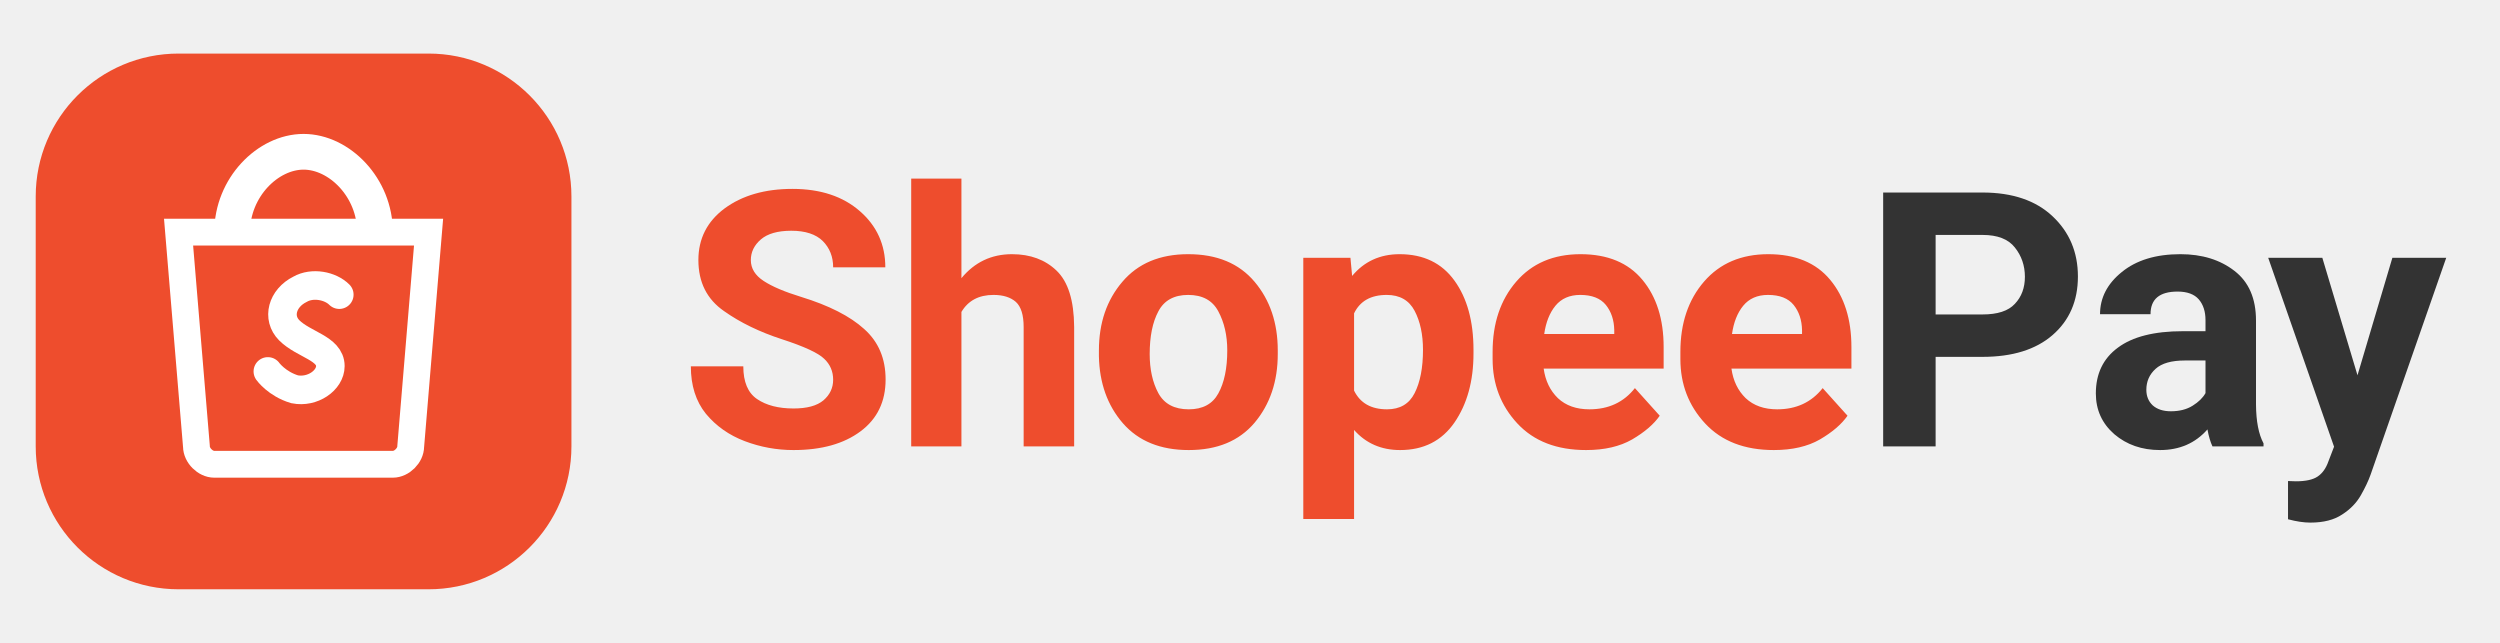
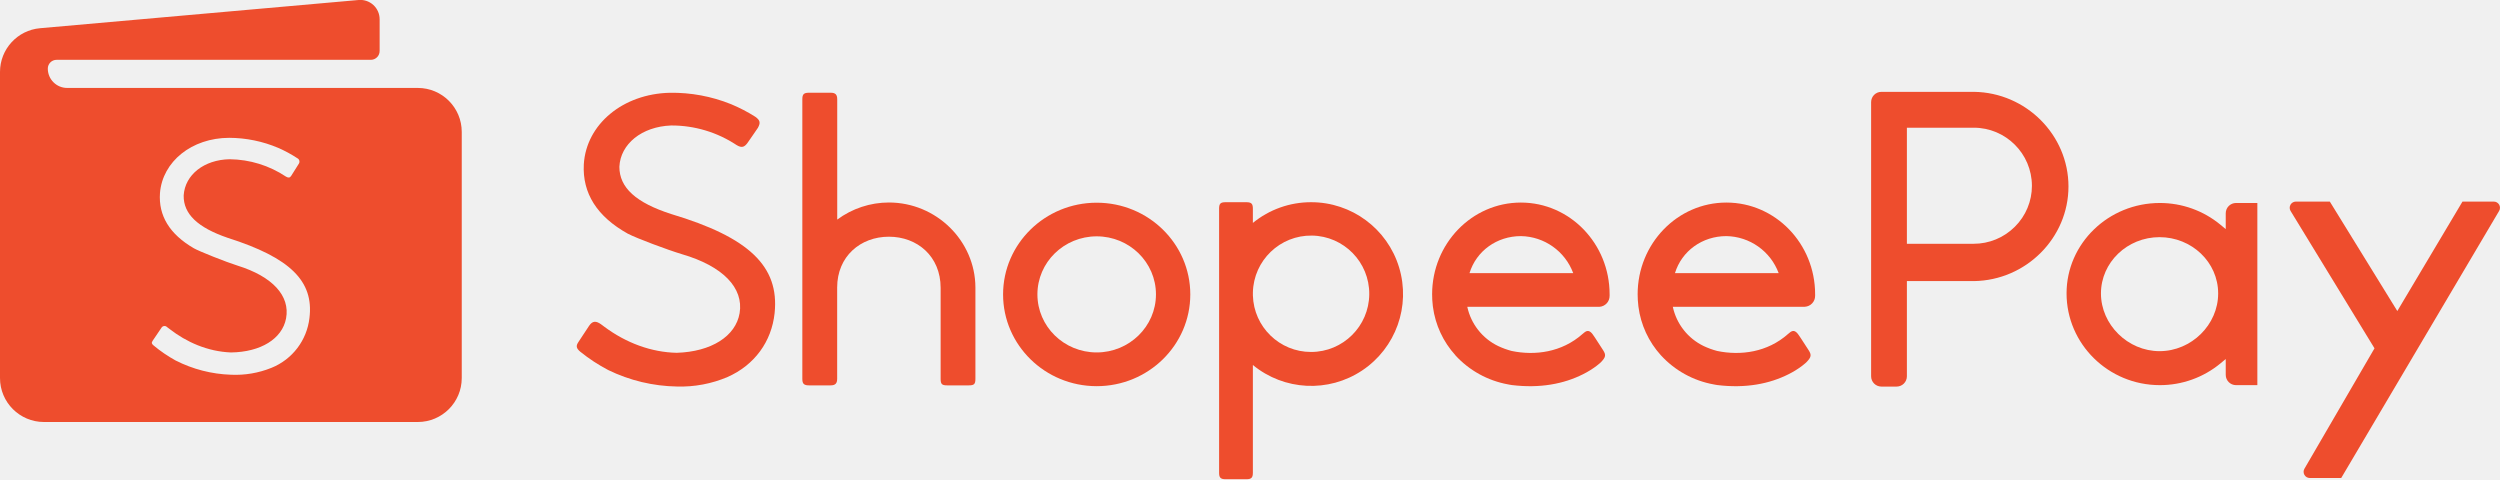
- <svg xmlns="http://www.w3.org/2000/svg" viewBox="0 0 140 36" fill="none">
-   <rect x="2" y="3" width="30" height="30" rx="8" fill="#EE4D2D" />
-   <path d="M13 13 C13 10.5 15 8.5 17 8.5 C19 8.5 21 10.5 21 13" stroke="#FFFFFF" stroke-width="2" stroke-linecap="round" fill="none" />
-   <path d="M10 13 H24 L23 25 C23 25.5 22.5 26 22 26 H12 C11.5 26 11 25.5 11 25 L10 13 Z" fill="#EE4D2D" stroke="#FFFFFF" stroke-width="1.5" />
-   <path d="M19 16.5 C18.5 16 17.5 15.8 16.8 16.2 C15.8 16.7 15.5 17.8 16.2 18.5 C17 19.3 18.5 19.5 18.5 20.5 C18.5 21.3 17.5 22 16.5 21.8 C15.5 21.5 15 20.8 15 20.8" stroke="#FFFFFF" stroke-width="1.6" stroke-linecap="round" fill="none" />
-   <text x="38" y="25" font-family="'Segoe UI', Roboto, 'Helvetica Neue', Arial, sans-serif" font-size="20" font-weight="700" fill="#EE4D2D" letter-spacing="-0.3">Shopee<tspan fill="#333333">Pay</tspan>
-   </text>
+ <svg xmlns="http://www.w3.org/2000/svg" viewBox="0 0 1215.33 232.97">
+   <defs>
+     <style>.cls-1,.cls-2{fill:#ee4d2d;}.cls-2{fill-rule:evenodd;}</style>
+   </defs>
+   <g id="Layer_2" data-name="Layer 2">
+     <g id="Layer_1-2" data-name="Layer 1">
+       <path class="cls-1" d="M203.1,42.75H32.64a9.4,9.4,0,0,1-9.4-9.4,4.27,4.27,0,0,1,4.27-4.27H180.27a4.28,4.28,0,0,0,4.28-4.28V9.4A9.39,9.39,0,0,0,174.32,0L19.52,13.71A21.36,21.36,0,0,0,0,35V183.78a21.37,21.37,0,0,0,21.37,21.37H203.1a21.37,21.37,0,0,0,21.37-21.37V64.12A21.37,21.37,0,0,0,203.1,42.75ZM150.44,154.54A29.78,29.78,0,0,1,132,178.8a46.74,46.74,0,0,1-19.72,3.37,64,64,0,0,1-26.88-6.91,67.27,67.27,0,0,1-10.78-7.36c-.76-.64-1.15-1.2-.42-2.23S78,160,78.51,159.3a1.72,1.72,0,0,1,2.72-.27l1.34,1c8,6.21,18.29,10.87,29.73,11.31,14.43-.19,24.9-6.62,26.77-16.57,2.06-11-6.69-20.38-23.55-25.63-5.36-1.67-18.83-7-21.32-8.47Q76.59,110.42,77.77,93.83C79,78.52,93.25,67.05,111.39,67a61.59,61.59,0,0,1,23.87,4.89,62.67,62.67,0,0,1,9.34,5.06,1.83,1.83,0,0,1,.65,2.67c-.72,1.19-2.85,4.51-3.71,5.89-.63,1-1.4,1-2.5.36a50.36,50.36,0,0,0-27.4-8.46C99.25,77.63,89.91,84.94,89.29,95c-.16,9,6.77,15.62,21.47,20.64C141.12,125.3,152.62,136.68,150.44,154.54Z" />
+       <path class="cls-1" d="M326.42,104.09c-17.33-5.56-25.31-12.88-25.32-23C301.6,70,312,61.54,326.26,61a57.13,57.13,0,0,1,31.8,9.51c2.55,1.55,3.81,1,5.3-1,.16-.26.71-1.05,2.53-3.65h0c1.72-2.47,2.39-3.43,2.56-3.73,1.25-2.33,1.25-3.58-1.31-5.39a78.22,78.22,0,0,0-11.78-6.11,76.51,76.51,0,0,0-29.71-5.53c-22.81.5-40.66,15.29-41.84,34.77-.75,14.08,6.44,25.39,21.35,33.71,4.24,2.23,19.43,7.92,26.39,10,19.87,5.8,30.05,16.36,28,28.67-1.91,11.2-13.76,18.74-30.57,19.26-12.28-.25-24.6-4.75-35.27-12.73l-.83-.62-.83-.61c-2.34-1.61-4-1.61-5.65.81-.06.1-1.35,2.06-2.64,4-1.51,2.27-2.16,3.26-2.51,3.81-1.38,2-1.14,3.14.87,4.83h0a82.82,82.82,0,0,0,13.57,8.9,79.33,79.33,0,0,0,33.44,8,58.26,58.26,0,0,0,24.57-4.63c13.07-5.81,21.41-17.15,22.87-31.1C378.92,129.48,364.1,115.37,326.42,104.09Z" />
+       <path class="cls-1" d="M432.12,98.44A42.24,42.24,0,0,0,407,106.75V48.25c0-2.29-.9-3.17-3.17-3.17H393.21c-2.52,0-3.17.84-3.17,3.17V184.17c0,2.24.65,3.17,3.17,3.17H403.8c2.3,0,3.17-1,3.17-3.17V139.78c0-15.16,11.33-24.71,25.15-24.71s25.15,9.55,25.15,24.81v44.29c0,2.57.63,3.17,3.17,3.17H471c2.52,0,3.18-.6,3.18-3.17V139.75C474.09,117,455.11,98.44,432.12,98.44Z" />
+       <path class="cls-1" d="M533.14,98.54c-25.13,0-45.51,20-45.51,44.59s20.38,44.6,45.51,44.6,45.5-20,45.5-44.6S558.26,98.54,533.14,98.54Zm0,72.79c-15.92,0-28.82-12.64-28.82-28.22s12.9-28.22,28.82-28.22,28.81,12.64,28.81,28.22S549,171.33,533.13,171.33Z" />
+       <path class="cls-1" d="M877.15,149.13h.24a5.3,5.3,0,0,0,5-5.36c0-.14,0-.26,0-.38v-.33c0-24.62-19.3-44.59-43.14-44.59s-43.14,20-43.14,44.59a45.71,45.71,0,0,0,.33,5.49l.06.58h0A43.46,43.46,0,0,0,807.4,172.7l.05.05A45.79,45.79,0,0,0,833,186.86l.78.15v0l1.17.19c13.67,1.65,25.18-.57,34.51-5.27a42.42,42.42,0,0,0,6.5-4c.64-.48,1.19-.93,1.64-1.33.28-.24.47-.42.57-.52,2.41-2.49,2.52-3.56,1.08-5.81-3.34-5.32-5.22-7.92-5.22-7.92-1.3-1.63-2.48-2-4.15-.53-.29.26-.56.43-.7.58-10,8.85-23,10.59-34.43,8.21a38.25,38.25,0,0,1-6.54-2.39,27.6,27.6,0,0,1-15-19.06h63.94Zm-62.9-16.35c3.3-10.79,13.3-18,25-18a27.62,27.62,0,0,1,25.42,18Z" />
+       <path class="cls-1" d="M637.35,98.3a44.58,44.58,0,0,0-28.29,10.07v-6.9c0-2.4-.66-3.17-3.18-3.17H595.81c-2.52,0-3.17.71-3.17,3.17V229.8c0,2.33.65,3.17,3.17,3.17h10.07c2.52,0,3.18-.82,3.18-3.17V177.44A44.65,44.65,0,1,0,637.35,98.3Zm0,72.8a28.26,28.26,0,0,1-28.28-27.5v-1.45a28.29,28.29,0,1,1,28.28,28.95Z" />
+       <path class="cls-1" d="M782.48,143.06c0-24.62-19.31-44.59-43.14-44.59s-43.14,20-43.14,44.59a45.7,45.7,0,0,0,.32,5.49l.07.58h0a43.4,43.4,0,0,0,10.93,23.57l0,.05a45.82,45.82,0,0,0,25.58,14.11l.78.15v0l1.16.19c13.67,1.65,25.18-.57,34.51-5.27a42.42,42.42,0,0,0,6.5-4c.64-.48,1.19-.93,1.65-1.33.27-.24.46-.42.56-.52,2.41-2.49,2.52-3.56,1.08-5.81-3.34-5.32-5.21-7.92-5.21-7.92-1.31-1.63-2.49-2-4.16-.53-.29.26-.56.43-.7.58-10,8.85-23,10.59-34.42,8.21a38.36,38.36,0,0,1-6.55-2.39,27.6,27.6,0,0,1-15-19.06h64.18a5.3,5.3,0,0,0,5-5.36c0-.14,0-.26,0-.38A2.3,2.3,0,0,0,782.48,143.06Zm-68.11-10.28c3.31-10.79,13.31-18,25-18a27.61,27.61,0,0,1,25.42,18Z" />
+       <path class="cls-2" d="M909.61,182.91V49.65a5,5,0,0,1,5-5h45c25.33.33,45.94,21,45.94,46s-20.62,45.66-46,46H927v46.28a5,5,0,0,1-5,5h-7.43A5,5,0,0,1,909.61,182.91ZM927,118.51H959.4a28.27,28.27,0,0,0,20.07-8.27,27.93,27.93,0,0,0,8.31-19.94,28.29,28.29,0,0,0-28.3-28.22H927Z" />
+       <path class="cls-2" d="M1120.26,227.86l34.06-58.53-40.79-66.77a3,3,0,0,1,2.56-4.56h16.51l32.81,53.2L1197.09,98h15.24a3,3,0,0,1,2.58,4.52l-76.77,129.85h-15.29A3,3,0,0,1,1120.26,227.86Z" />
+       <path class="cls-2" d="M1082,182.23v-7.7l-2.54,2.11a46.15,46.15,0,0,1-29.51,10.59c-25,0-45.33-20-45.33-44.62,0-24.22,20.34-43.93,45.33-43.93a46.15,46.15,0,0,1,29.51,10.59l2.54,2.11v-7.7a5,5,0,0,1,5-5h10.37v88.55H1087A5,5,0,0,1,1082,182.23Zm-32.17-66.94c-15.71,0-28.49,12.28-28.49,27.37s13,28.05,28.49,28.05,28.49-12.84,28.49-28.05S1065.49,115.29,1049.78,115.29Z" />
+     </g>
+   </g>
</svg>
